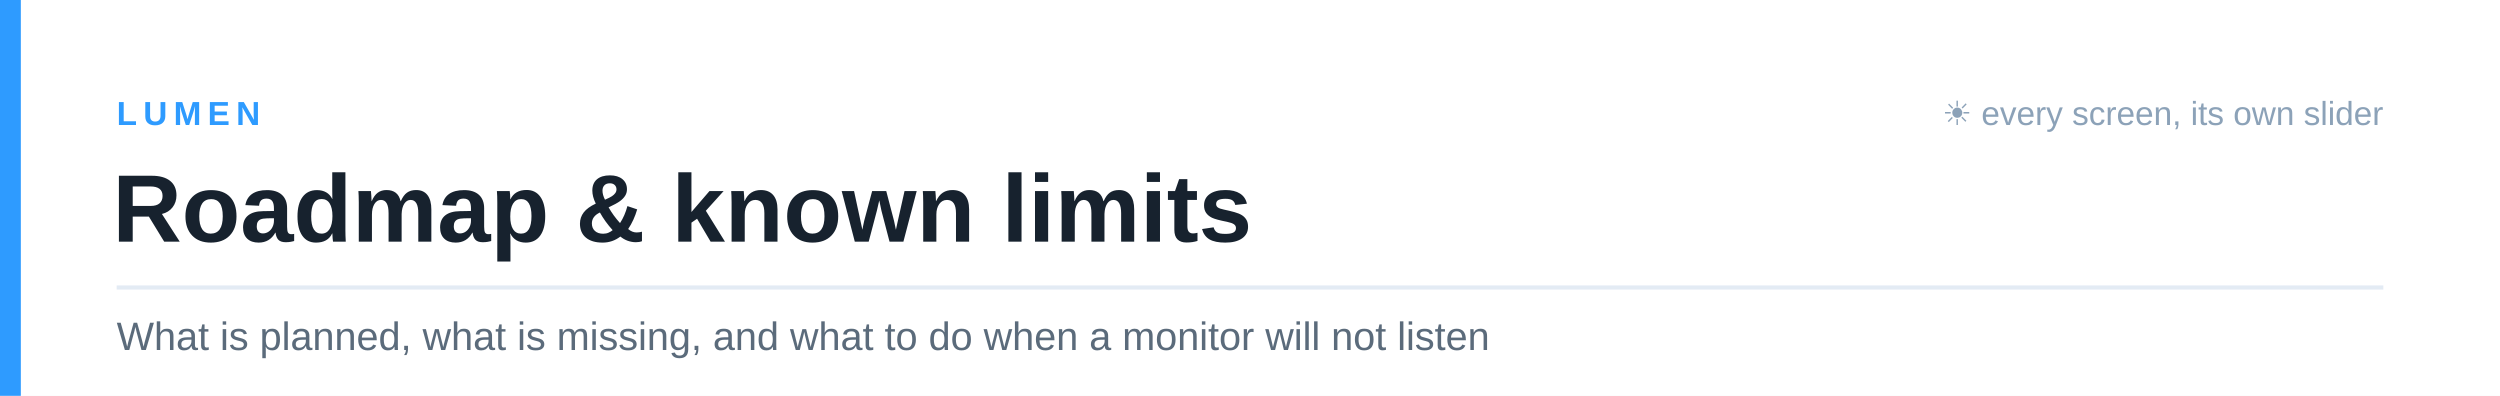
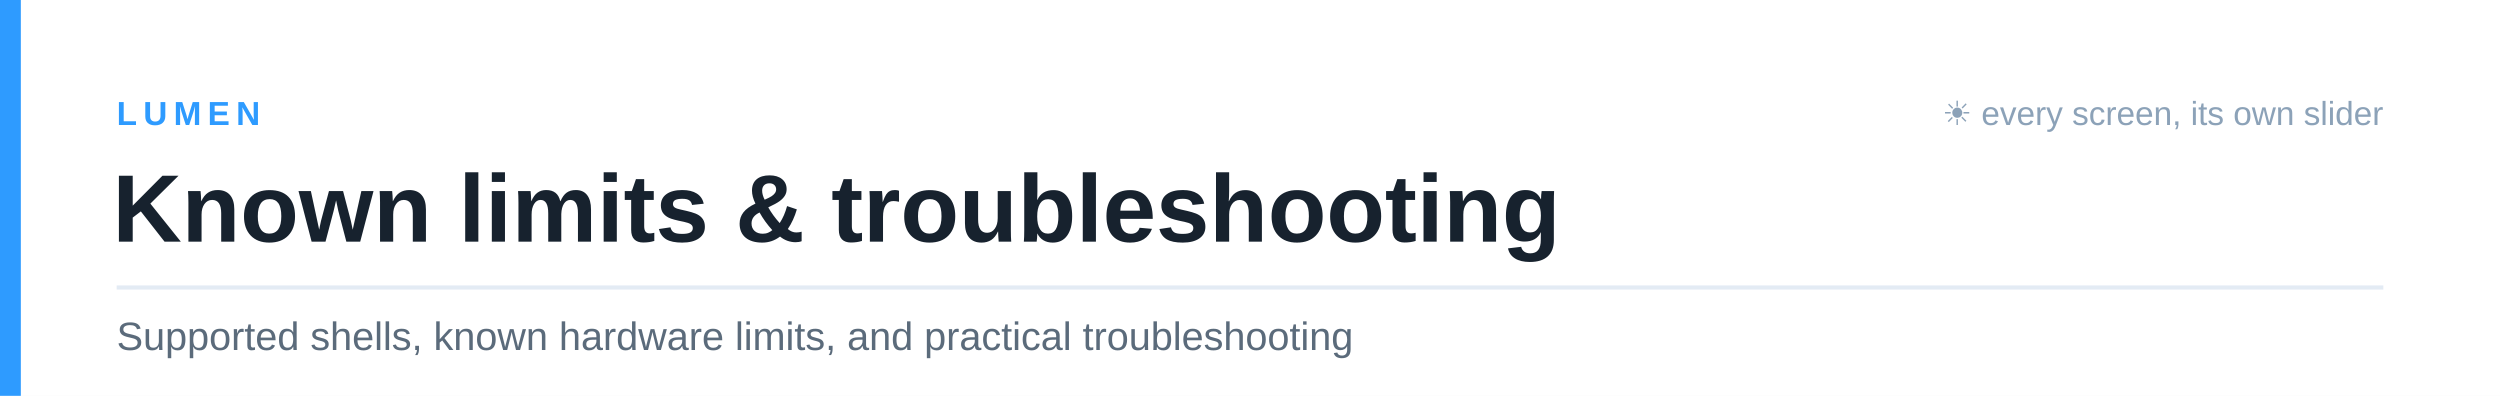
<svg xmlns="http://www.w3.org/2000/svg" width="1200" height="190" viewBox="0 0 1200 190" font-family="Segoe UI, Arial, Helvetica, sans-serif">
  <rect width="1200" height="190" fill="#FFFFFF" />
  <rect width="10" height="190" fill="#2E9BFF" />
  <text x="56" y="60" font-size="16" font-weight="700" letter-spacing="3" fill="#2E9BFF">LUMEN</text>
  <text x="1144" y="60" font-size="16" fill="#8CA2B8" text-anchor="end">☀ every screen, its own slider</text>
-   <text x="54" y="116" font-size="46" font-weight="700" fill="#17222E">Roadmap &amp; known limits</text>
+   <text x="54" y="116" font-size="46" font-weight="700" fill="#17222E">Known limits &amp; troubleshooting</text>
  <line x1="56" y1="138" x2="1144" y2="138" stroke="#E3EBF4" stroke-width="2" />
-   <text x="56" y="168" font-size="19" fill="#5B6B7B">What is planned, what is missing, and what to do when a monitor will not listen</text>
+   <text x="56" y="168" font-size="19" fill="#5B6B7B">Supported shells, known hardware limits, and practical troubleshooting</text>
</svg>
